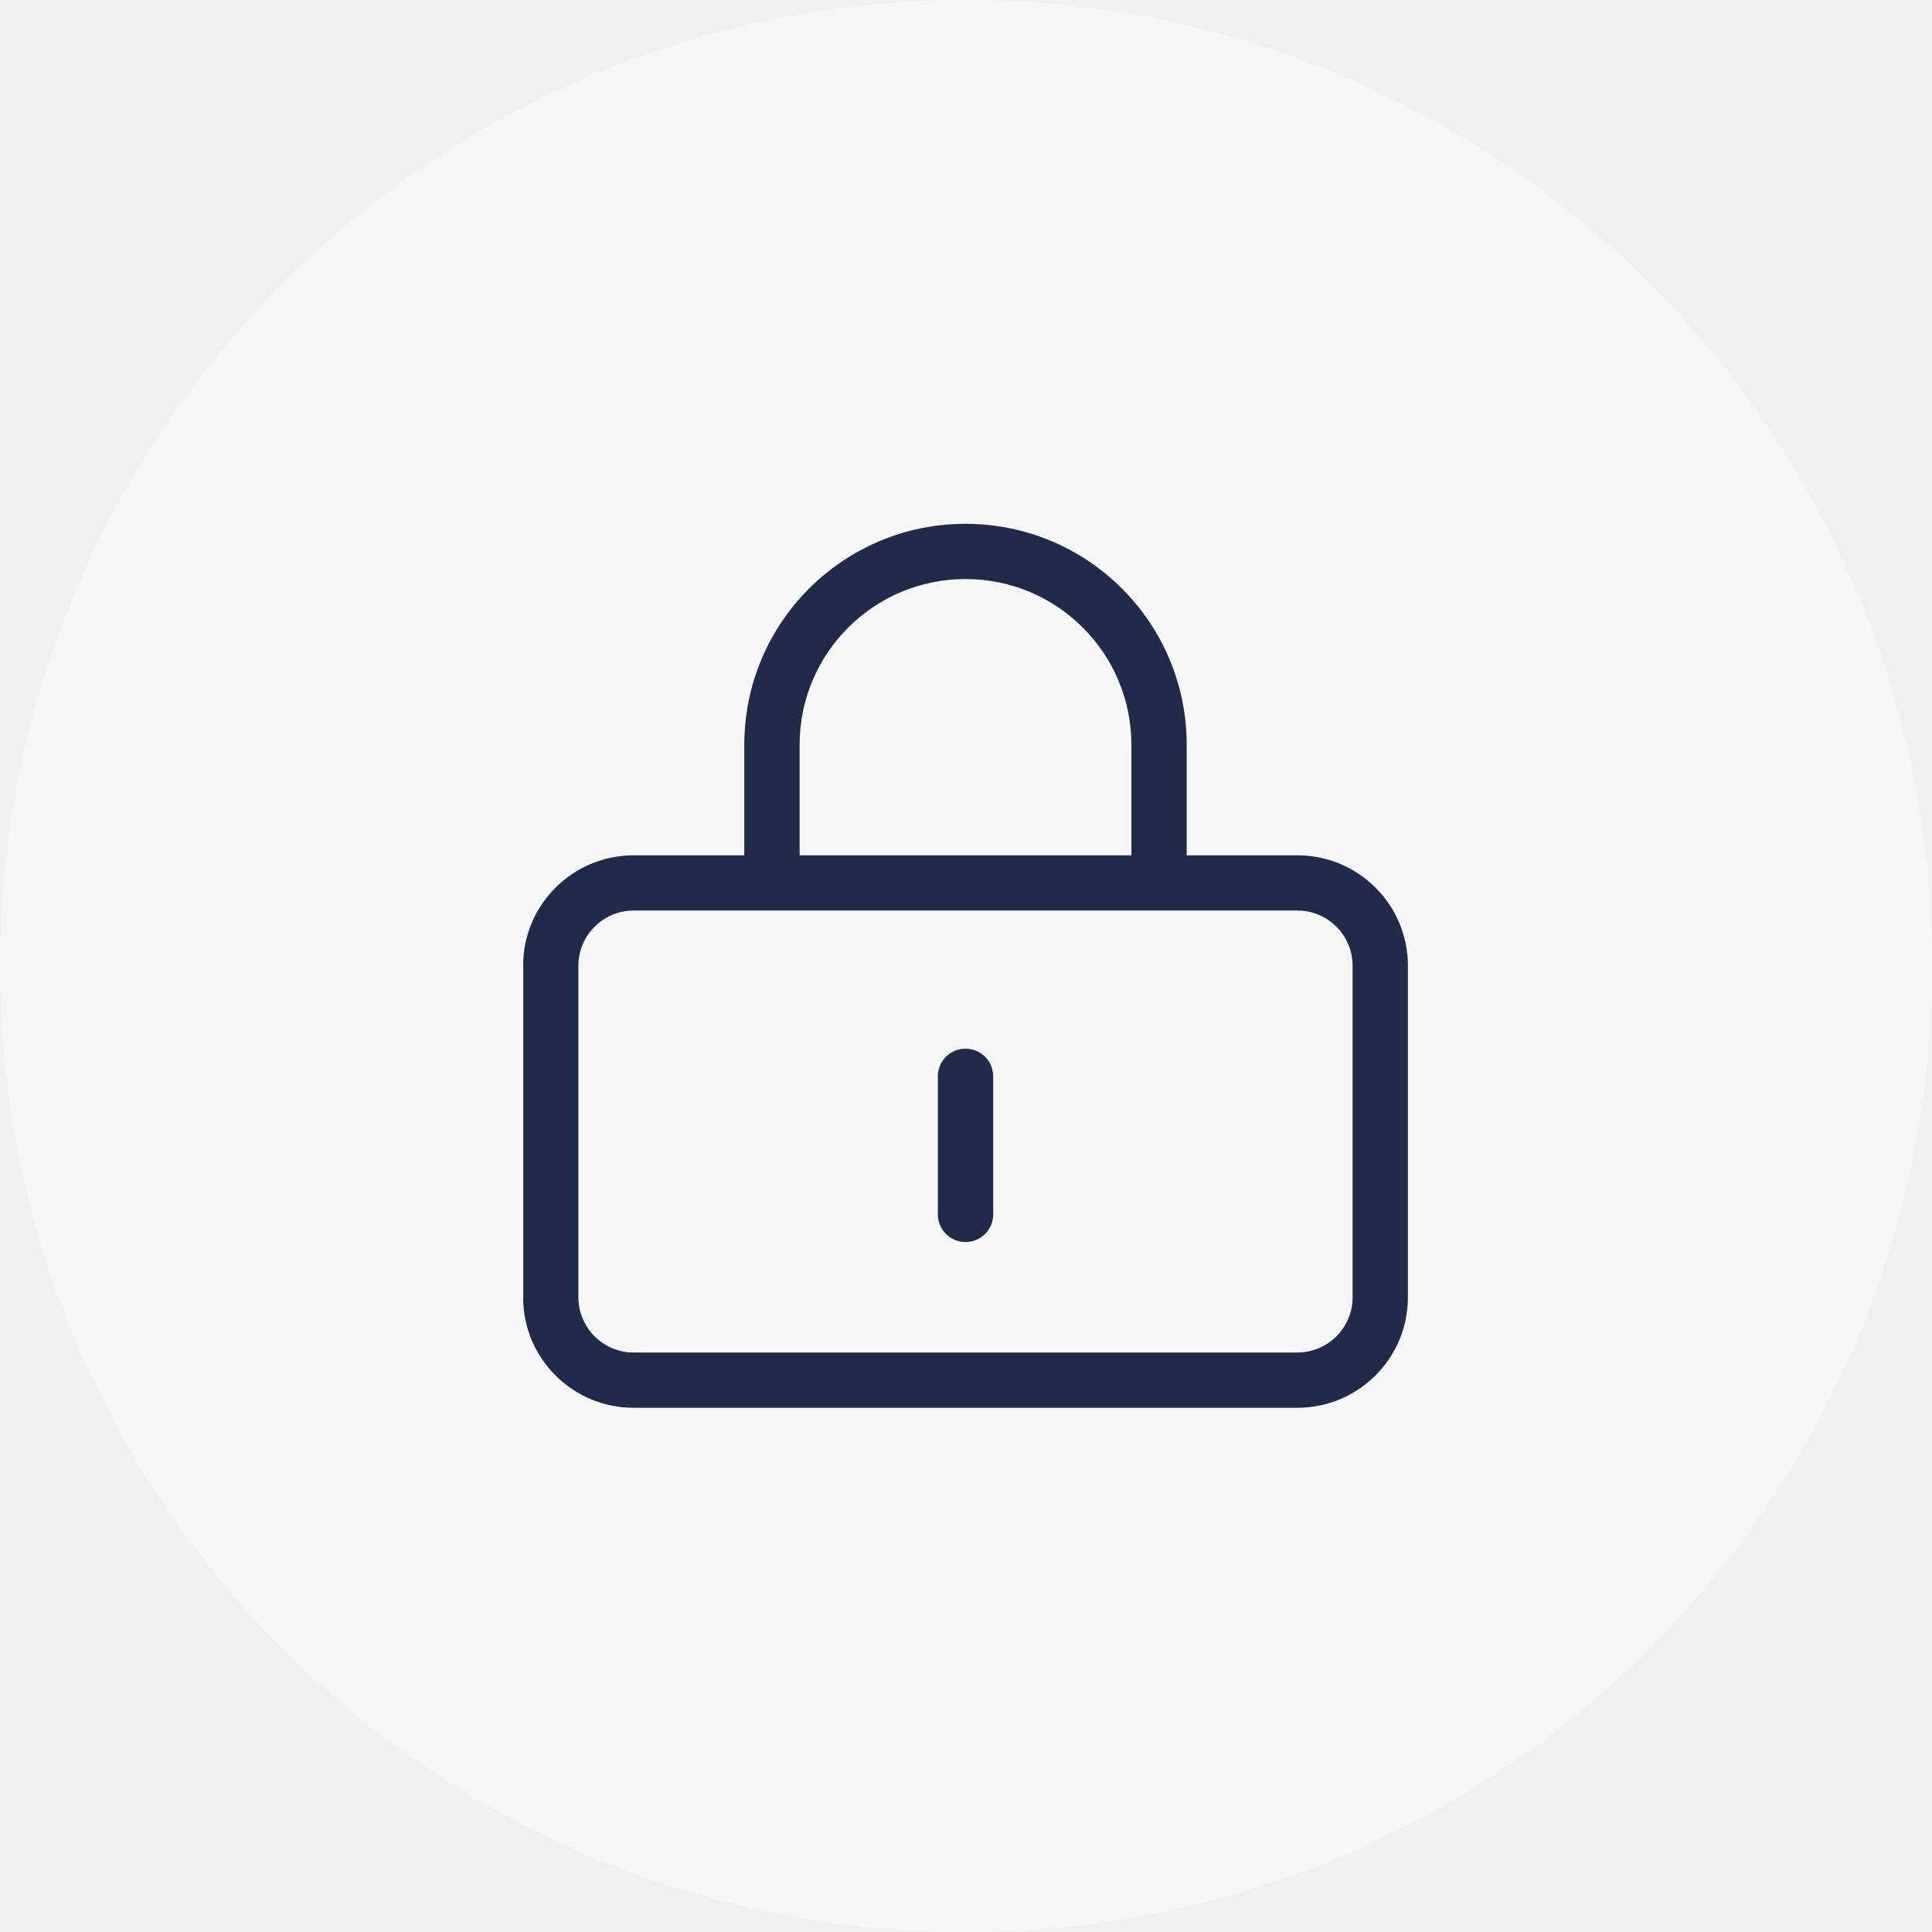
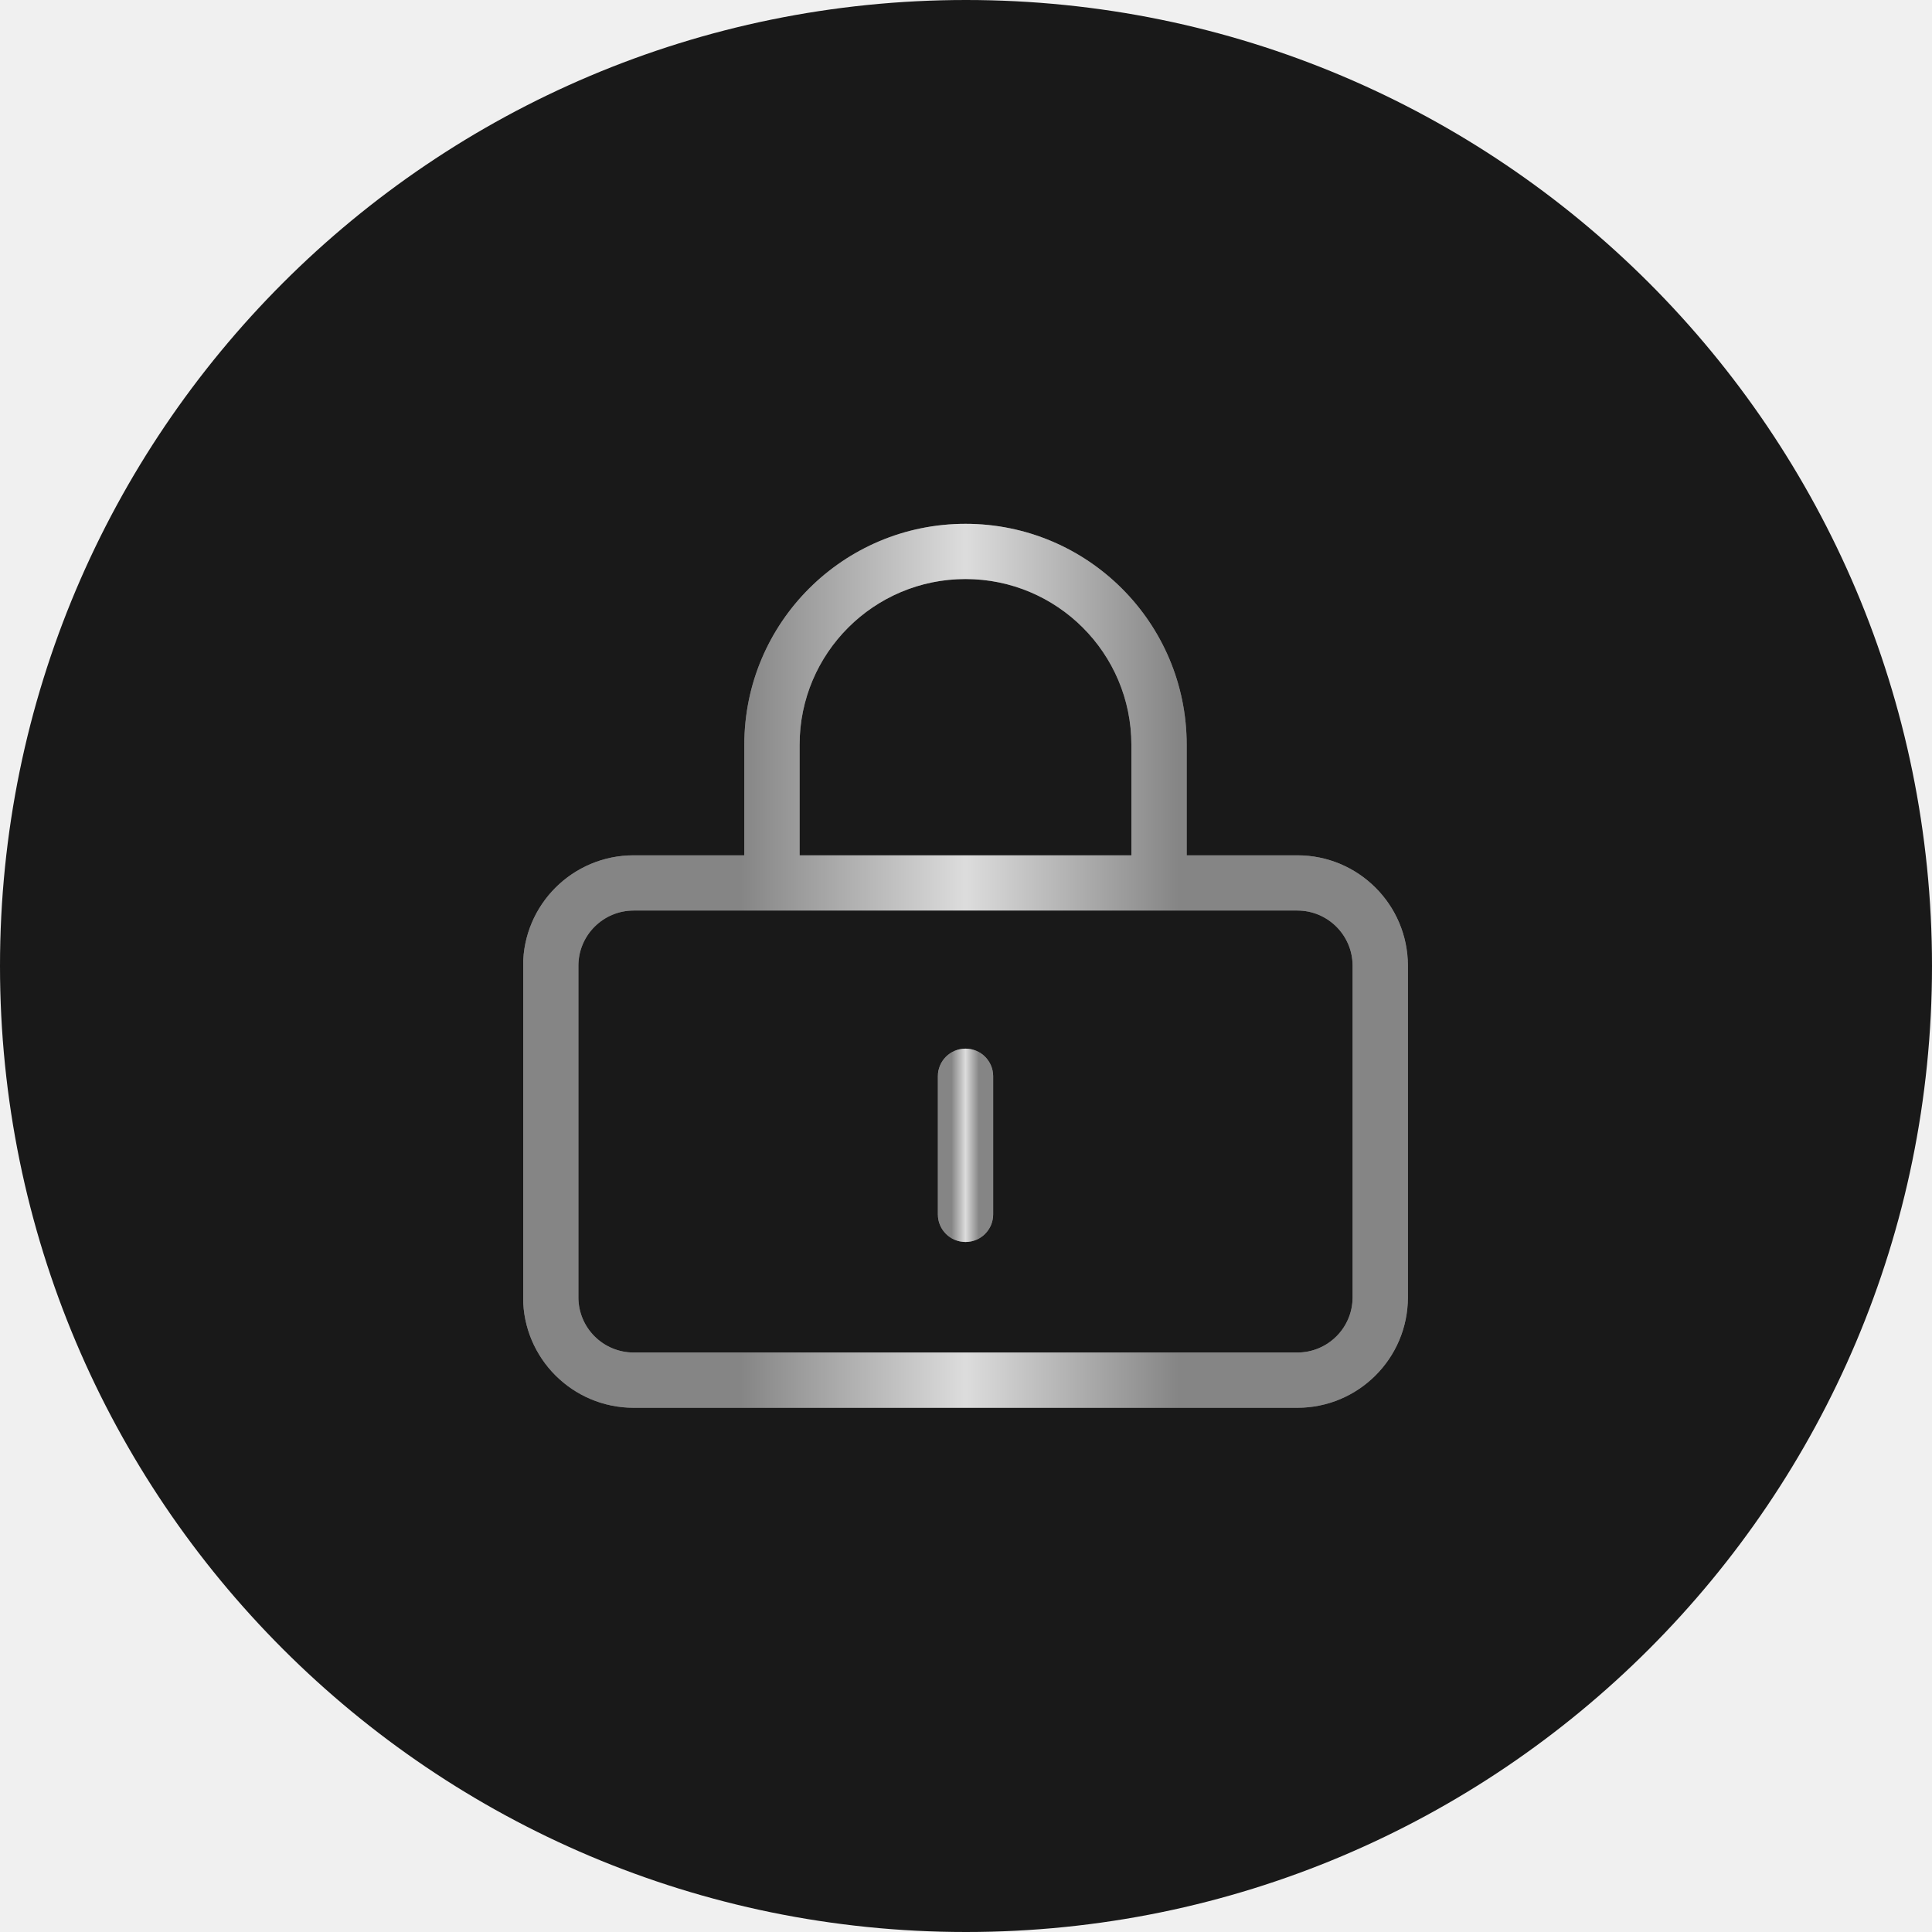
<svg xmlns="http://www.w3.org/2000/svg" width="48" height="48" viewBox="0 0 48 48" fill="none">
-   <circle cx="24" cy="24" r="24" fill="#F6F6F6" />
-   <mask id="mask0_2469_1934" style="mask-type:luminance" maskUnits="userSpaceOnUse" x="13" y="13" width="22" height="23">
+   <circle cx="24" cy="24" r="24" fill="#191919" />
+   <mask id="mask0_1826_1267" style="mask-type:luminance" maskUnits="userSpaceOnUse" x="13" y="13" width="22" height="23">
    <path d="M35 13H13V35.003H35V13Z" fill="white" />
+     <path d="M34.5 13.5V34.503H13.5V13.5H34.5Z" stroke="white" />
  </mask>
-   <g mask="url(#mask0_2469_1934)">
-     <path d="M15.744 22.622C14.985 22.622 14.37 23.237 14.37 23.995V32.231C14.37 32.989 14.985 33.603 15.744 33.603H32.231C32.99 33.603 33.605 32.989 33.605 32.231V23.995C33.605 23.237 32.99 22.622 32.231 22.622H15.744ZM15.744 21.25H32.231C33.749 21.25 34.979 22.479 34.979 23.995V32.231C34.979 33.747 33.749 34.976 32.231 34.976H15.744C14.226 34.976 12.996 33.747 12.996 32.231V23.995C12.996 22.479 14.226 21.25 15.744 21.25ZM28.109 21.25V18.504C28.109 16.23 26.264 14.386 23.988 14.386C21.711 14.386 19.866 16.23 19.866 18.504V21.25H18.492V18.504C18.492 15.472 20.952 13.014 23.988 13.014C27.023 13.014 29.483 15.472 29.483 18.504V21.25H28.109ZM28.109 21.25V18.504C28.109 16.23 26.264 14.386 23.988 14.386C21.711 14.386 19.866 16.23 19.866 18.504V21.25H18.492V18.504C18.492 15.472 20.952 13.014 23.988 13.014C27.023 13.014 29.483 15.472 29.483 18.504V21.25H28.109Z" fill="#202B4B" />
+   <g mask="url(#mask0_1826_1267)">
+     <path d="M15.744 22.622C14.985 22.622 14.37 23.237 14.37 23.995V32.231C14.37 32.989 14.985 33.603 15.744 33.603H32.231C32.99 33.603 33.605 32.989 33.605 32.231V23.995C33.605 23.237 32.99 22.622 32.231 22.622H15.744ZM15.744 21.25H32.231C33.749 21.25 34.979 22.479 34.979 23.995V32.231C34.979 33.747 33.749 34.976 32.231 34.976H15.744C14.226 34.976 12.996 33.747 12.996 32.231V23.995C12.996 22.479 14.226 21.25 15.744 21.25ZM28.109 21.25V18.504C28.109 16.23 26.264 14.386 23.988 14.386C21.711 14.386 19.866 16.23 19.866 18.504V21.25H18.492V18.504C18.492 15.472 20.952 13.014 23.988 13.014C27.023 13.014 29.483 15.472 29.483 18.504V21.25H28.109ZM28.109 21.25V18.504C28.109 16.23 26.264 14.386 23.988 14.386C21.711 14.386 19.866 16.23 19.866 18.504V21.25H18.492V18.504C18.492 15.472 20.952 13.014 23.988 13.014C27.023 13.014 29.483 15.472 29.483 18.504V21.25H28.109Z" fill="#BBBBBB" />
+     <path d="M15.744 21.75H32.231C33.473 21.75 34.478 22.756 34.478 23.995V32.23C34.478 33.47 33.473 34.476 32.231 34.477H15.744C14.502 34.477 13.496 33.47 13.496 32.23V23.995C13.496 22.755 14.502 21.75 15.744 21.75ZM15.744 22.122C14.71 22.122 13.87 22.961 13.87 23.995V32.23C13.87 33.265 14.71 34.103 15.744 34.103H32.231C33.266 34.103 34.105 33.265 34.105 32.23V23.995C34.105 22.96 33.266 22.122 32.231 22.122H15.744ZM23.987 13.514C26.747 13.514 28.983 15.748 28.983 18.504V20.75H28.609V18.504C28.609 15.953 26.539 13.887 23.987 13.887C21.435 13.887 19.366 15.953 19.366 18.504V20.75H18.992V18.504C18.992 15.748 21.228 13.514 23.987 13.514Z" stroke="url(#paint0_linear_1826_1267)" stroke-opacity="0.5" />
  </g>
-   <path d="M24.675 30.172C24.675 30.551 24.367 30.858 23.988 30.858C23.608 30.858 23.301 30.551 23.301 30.172V26.74C23.301 26.361 23.608 26.054 23.988 26.054C24.367 26.054 24.675 26.361 24.675 26.74V30.172Z" fill="#202B4B" />
+   <path d="M24.675 30.171C24.675 30.55 24.367 30.857 23.988 30.857C23.608 30.857 23.301 30.55 23.301 30.171V26.739C23.301 26.36 23.608 26.053 23.988 26.053C24.367 26.053 24.675 26.36 24.675 26.739V30.171Z" fill="#BBBBBB" />
+   <path d="M23.987 26.553C24.091 26.553 24.175 26.637 24.175 26.739V30.171C24.175 30.273 24.091 30.357 23.987 30.357C23.884 30.357 23.801 30.273 23.801 30.171V26.739L23.815 26.667C23.844 26.6 23.91 26.553 23.987 26.553Z" stroke="url(#paint1_linear_1826_1267)" stroke-opacity="0.5" />
+   <defs>
+     <linearGradient id="paint0_linear_1826_1267" x1="12.996" y1="23.995" x2="34.979" y2="23.995" gradientUnits="userSpaceOnUse">
+       <stop offset="0.246" stop-color="#505050" />
+       <stop offset="0.5" stop-color="white" />
+       <stop offset="0.741" stop-color="#505050" />
+     </linearGradient>
+     <linearGradient id="paint1_linear_1826_1267" x1="23.301" y1="28.455" x2="24.675" y2="28.455" gradientUnits="userSpaceOnUse">
+       <stop offset="0.246" stop-color="#505050" />
+       <stop offset="0.5" stop-color="white" />
+       <stop offset="0.741" stop-color="#505050" />
+     </linearGradient>
+   </defs>
</svg>
